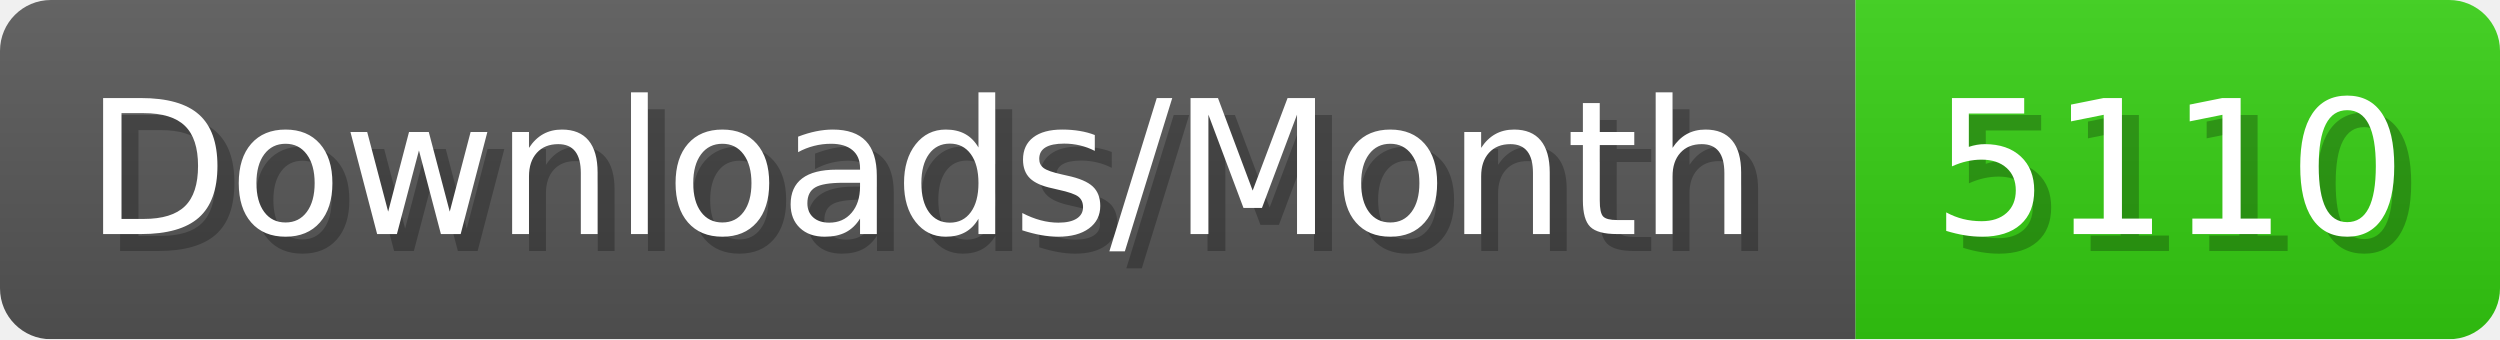
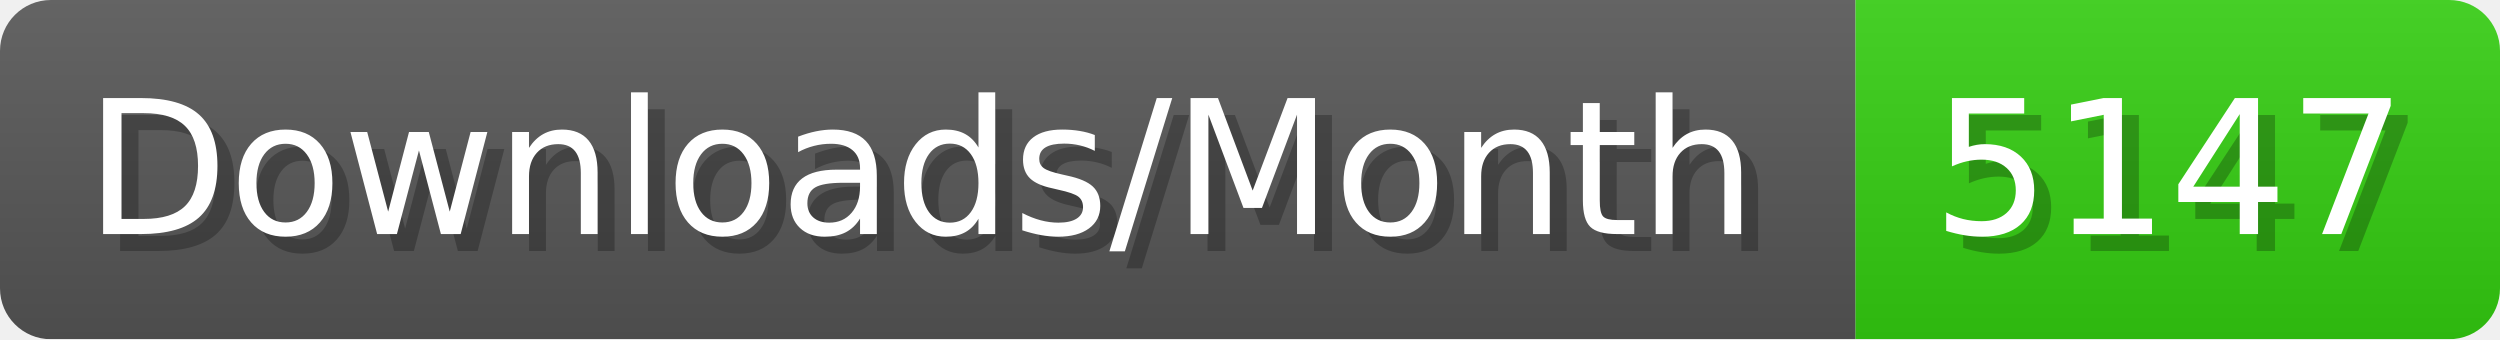
- <svg xmlns="http://www.w3.org/2000/svg" width="147.4" height="20" viewBox="0 0 1474 200" role="img" aria-label="Downloads/Month: 5110">
+ <svg xmlns="http://www.w3.org/2000/svg" width="147.4" height="20" viewBox="0 0 1474 200" role="img" aria-label="Downloads/Month: 5147">
  <linearGradient id="YlXUI" x2="0" y2="100%">
    <stop offset="0" stop-opacity=".1" stop-color="#EEE" />
    <stop offset="1" stop-opacity=".1" />
  </linearGradient>
  <mask id="JHhop">
    <rect width="1474" height="200" rx="30" fill="#FFF" />
  </mask>
  <g mask="url(#JHhop)">
    <rect width="1094" height="200" fill="#555" />
    <rect width="380" height="200" fill="#3C1" x="1094" />
    <rect width="1474" height="200" fill="url(#YlXUI)" />
  </g>
  <g aria-hidden="true" fill="#fff" text-anchor="start" font-family="Verdana,DejaVu Sans,sans-serif" font-size="110">
    <text x="60" y="148" textLength="994" fill="#000" opacity="0.25">Downloads/Month</text>
    <text x="50" y="138" textLength="994">Downloads/Month</text>
-     <text x="1149" y="148" textLength="280" fill="#000" opacity="0.25">5110</text>
-     <text x="1139" y="138" textLength="280">5110</text>
+     <text x="1149" y="148" textLength="280" fill="#000" opacity="0.25">5147</text>
+     <text x="1139" y="138" textLength="280">5147</text>
  </g>
</svg>
